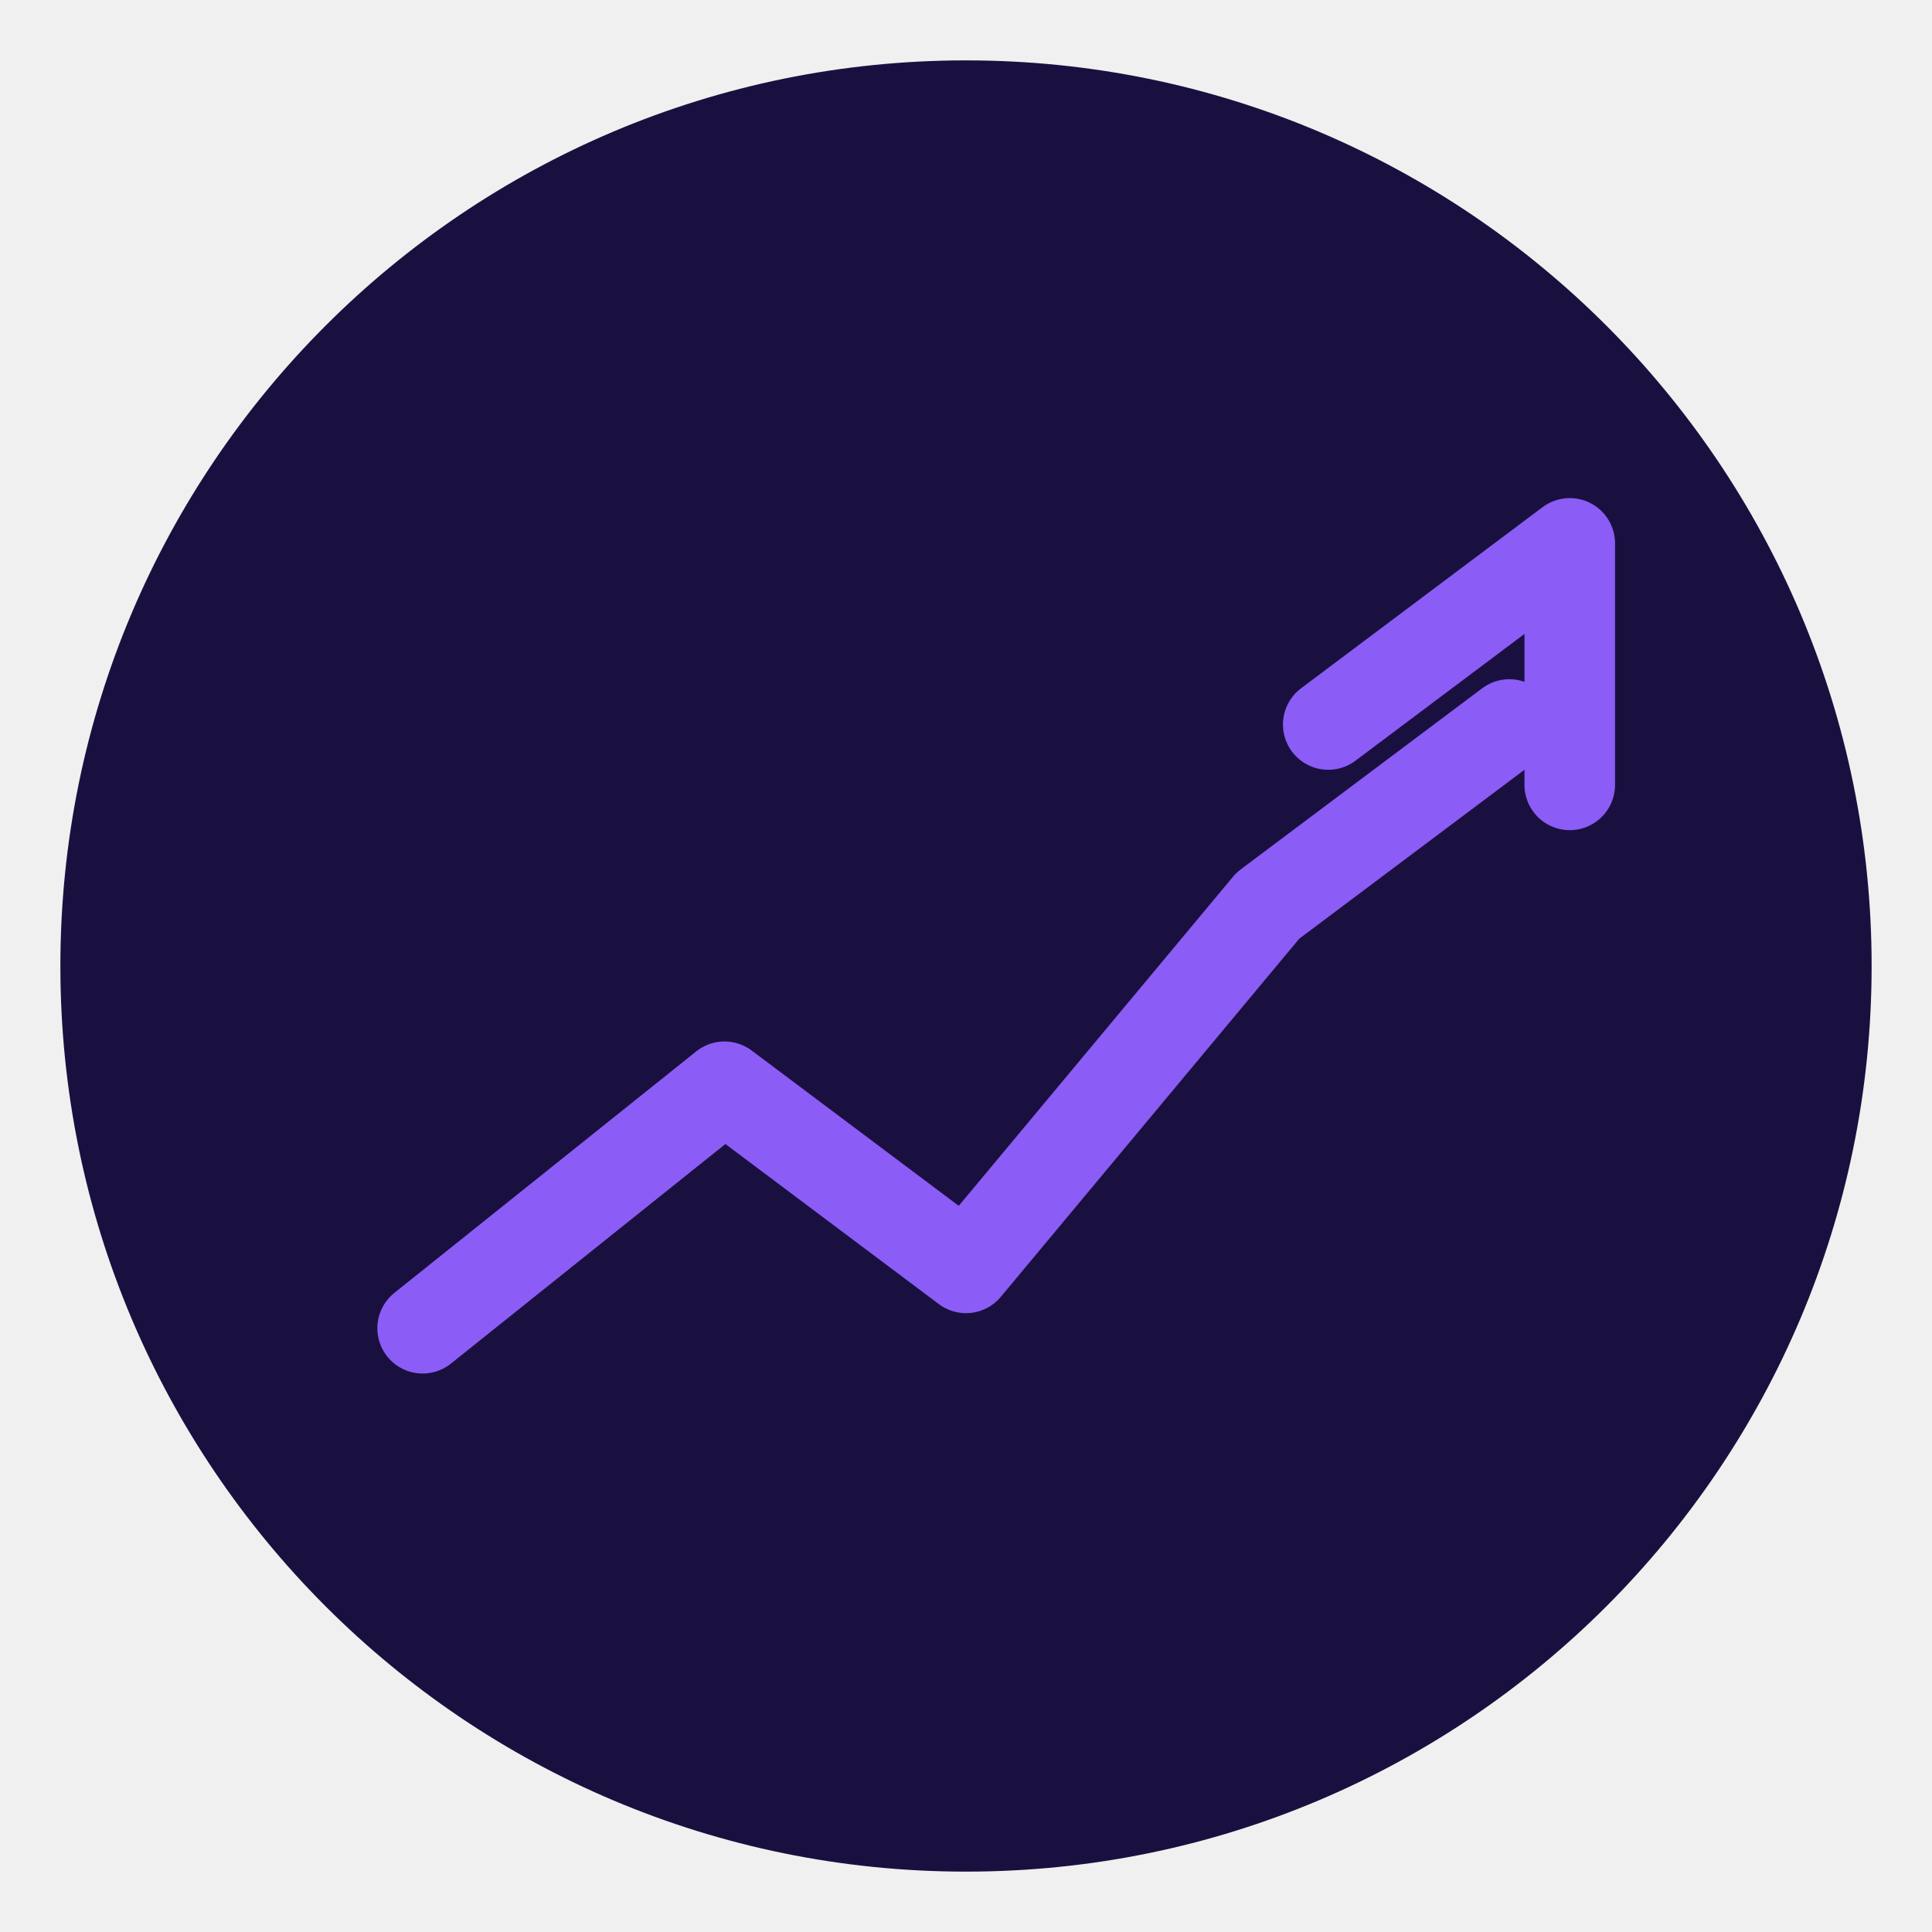
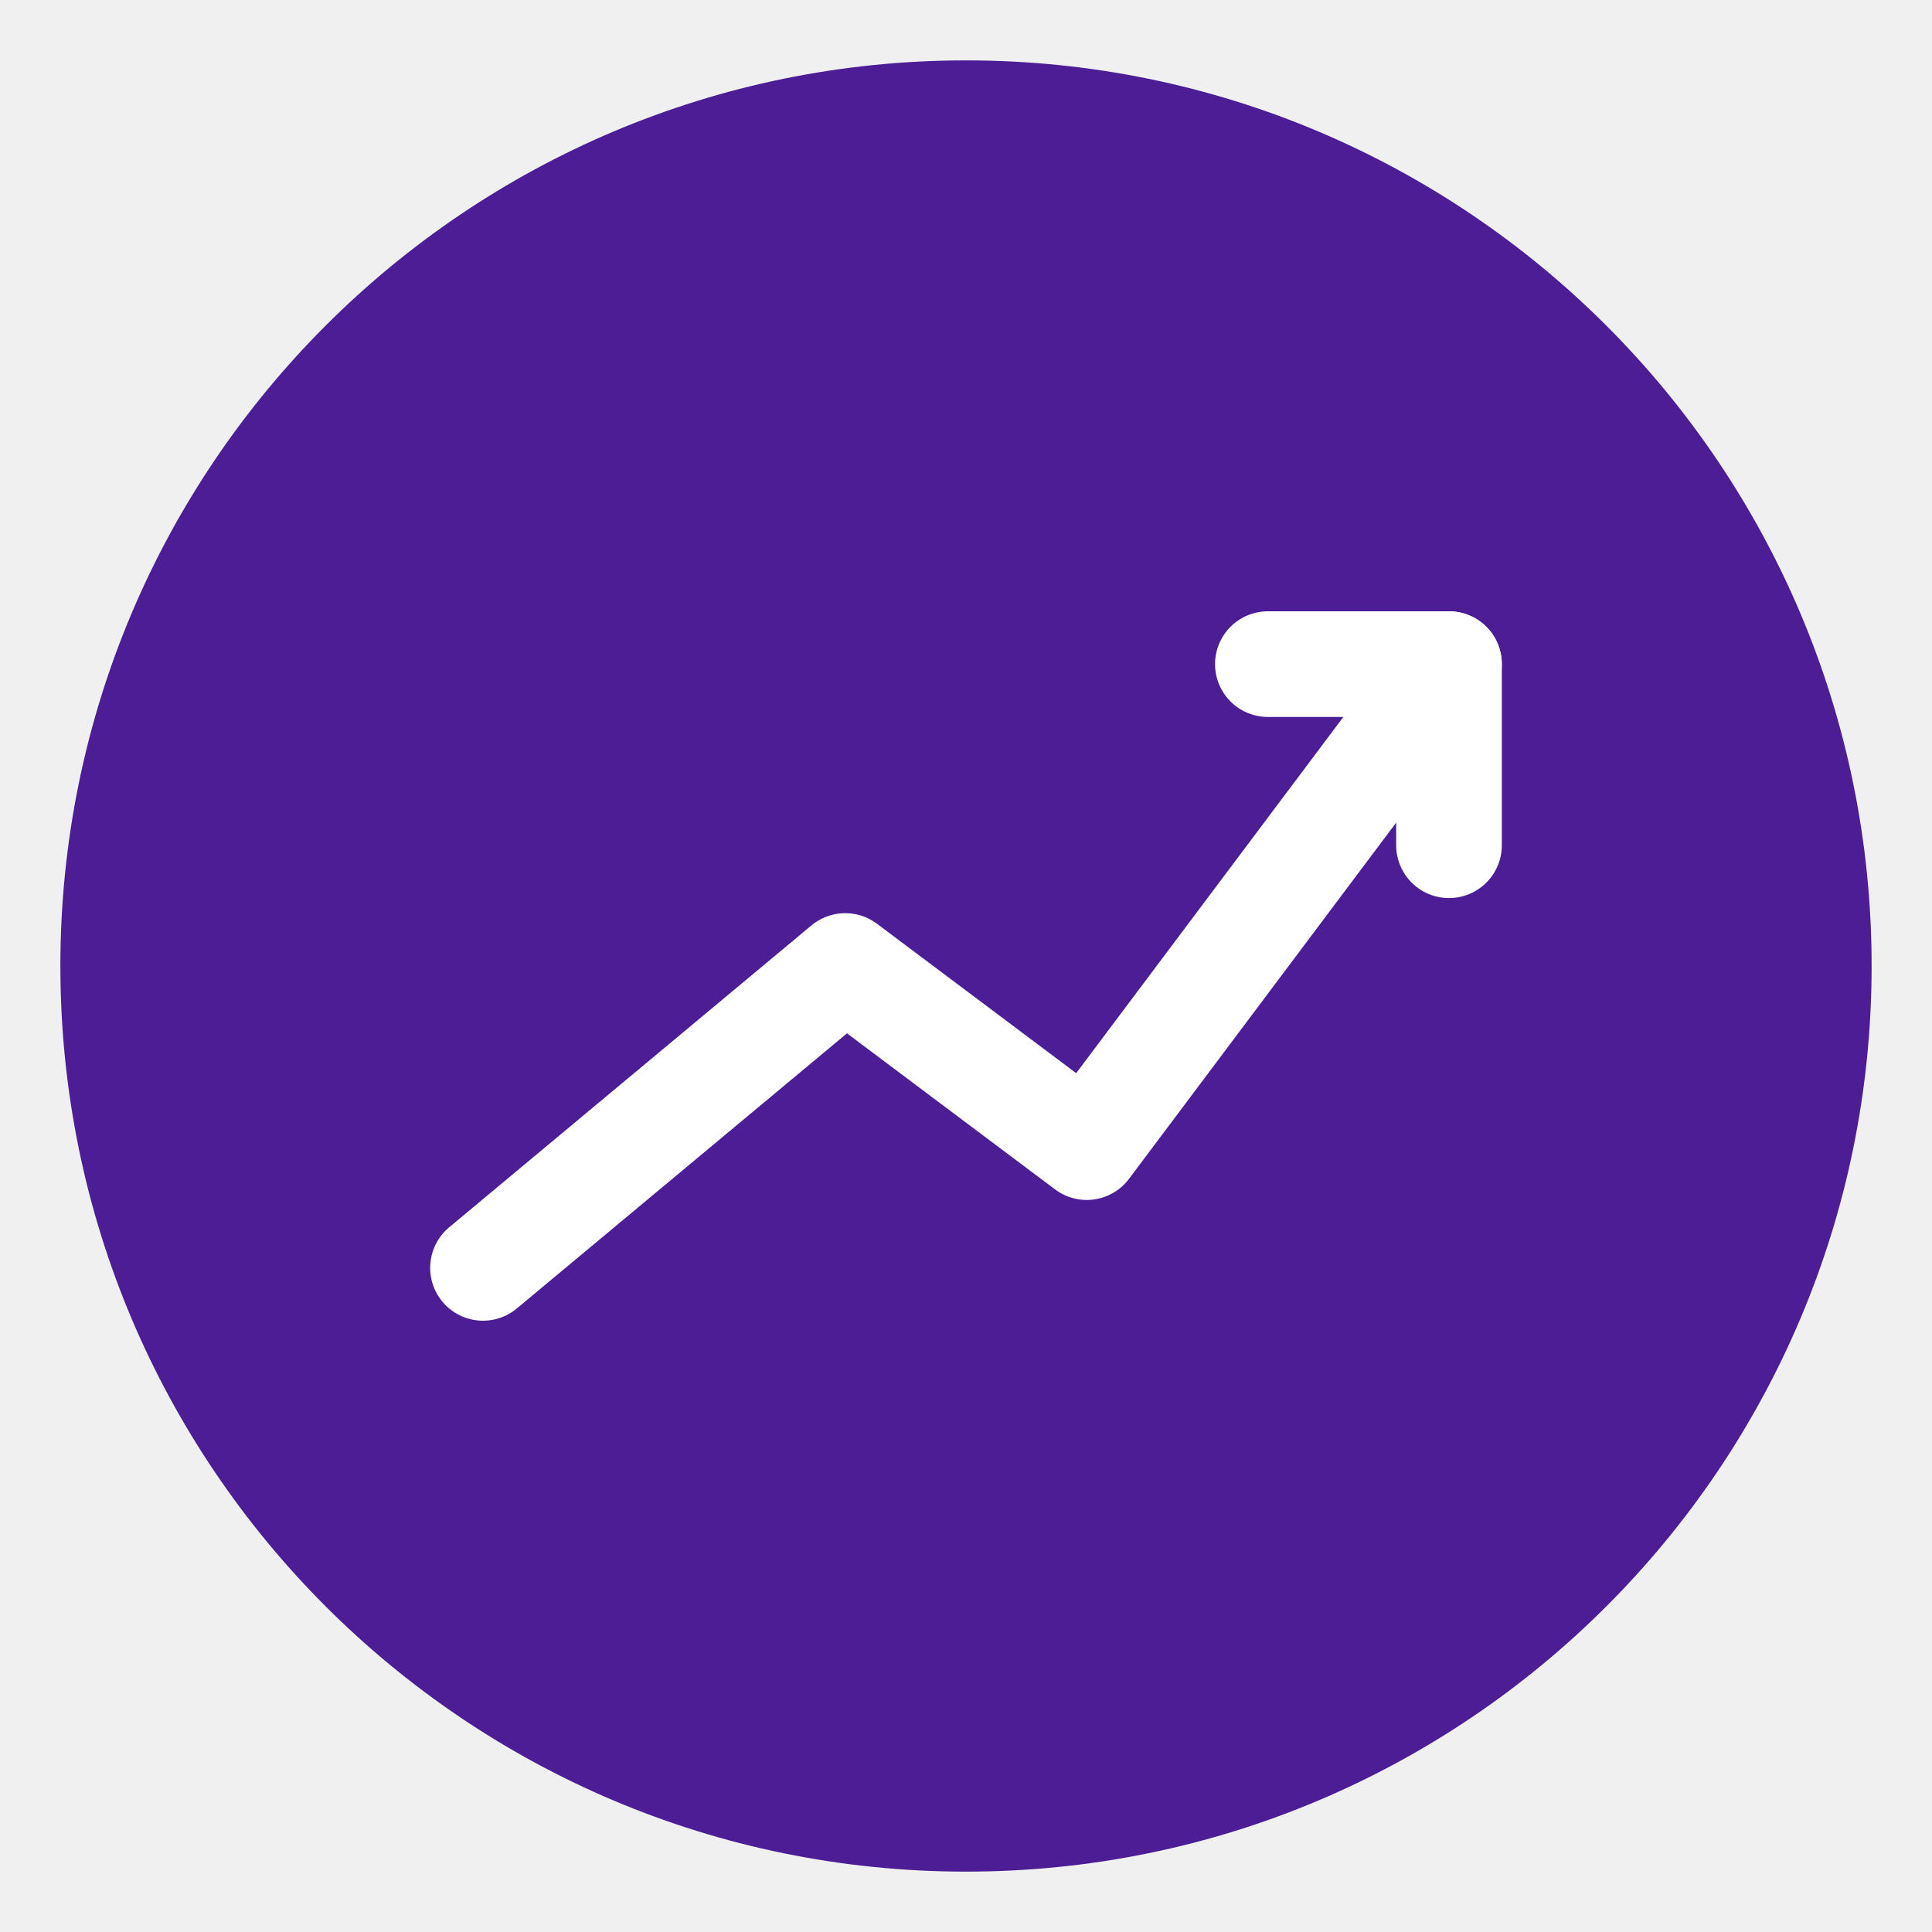
<svg xmlns="http://www.w3.org/2000/svg" width="64" height="64" viewBox="0 0 64 64">
-   <circle cx="32" cy="32" r="30" fill="#1A1040" />
-   <path d="M14 44l10-8 8 6 10-12 8-6" stroke="#8B5CF6" stroke-width="3" fill="none" stroke-linecap="round" stroke-linejoin="round" />
-   <path d="M44 24l8-6v8" stroke="#8B5CF6" stroke-width="3" fill="none" stroke-linecap="round" stroke-linejoin="round" />
+   <circle cx="32" cy="32" r="30" fill="#4C1D95" />
+   <path d="M16 42l12-10 8 6 12-16" stroke="white" stroke-width="3.5" fill="none" stroke-linecap="round" stroke-linejoin="round" />
+   <path d="M42 22l6 0 0 6" stroke="white" stroke-width="3.5" fill="none" stroke-linecap="round" stroke-linejoin="round" />
</svg>
